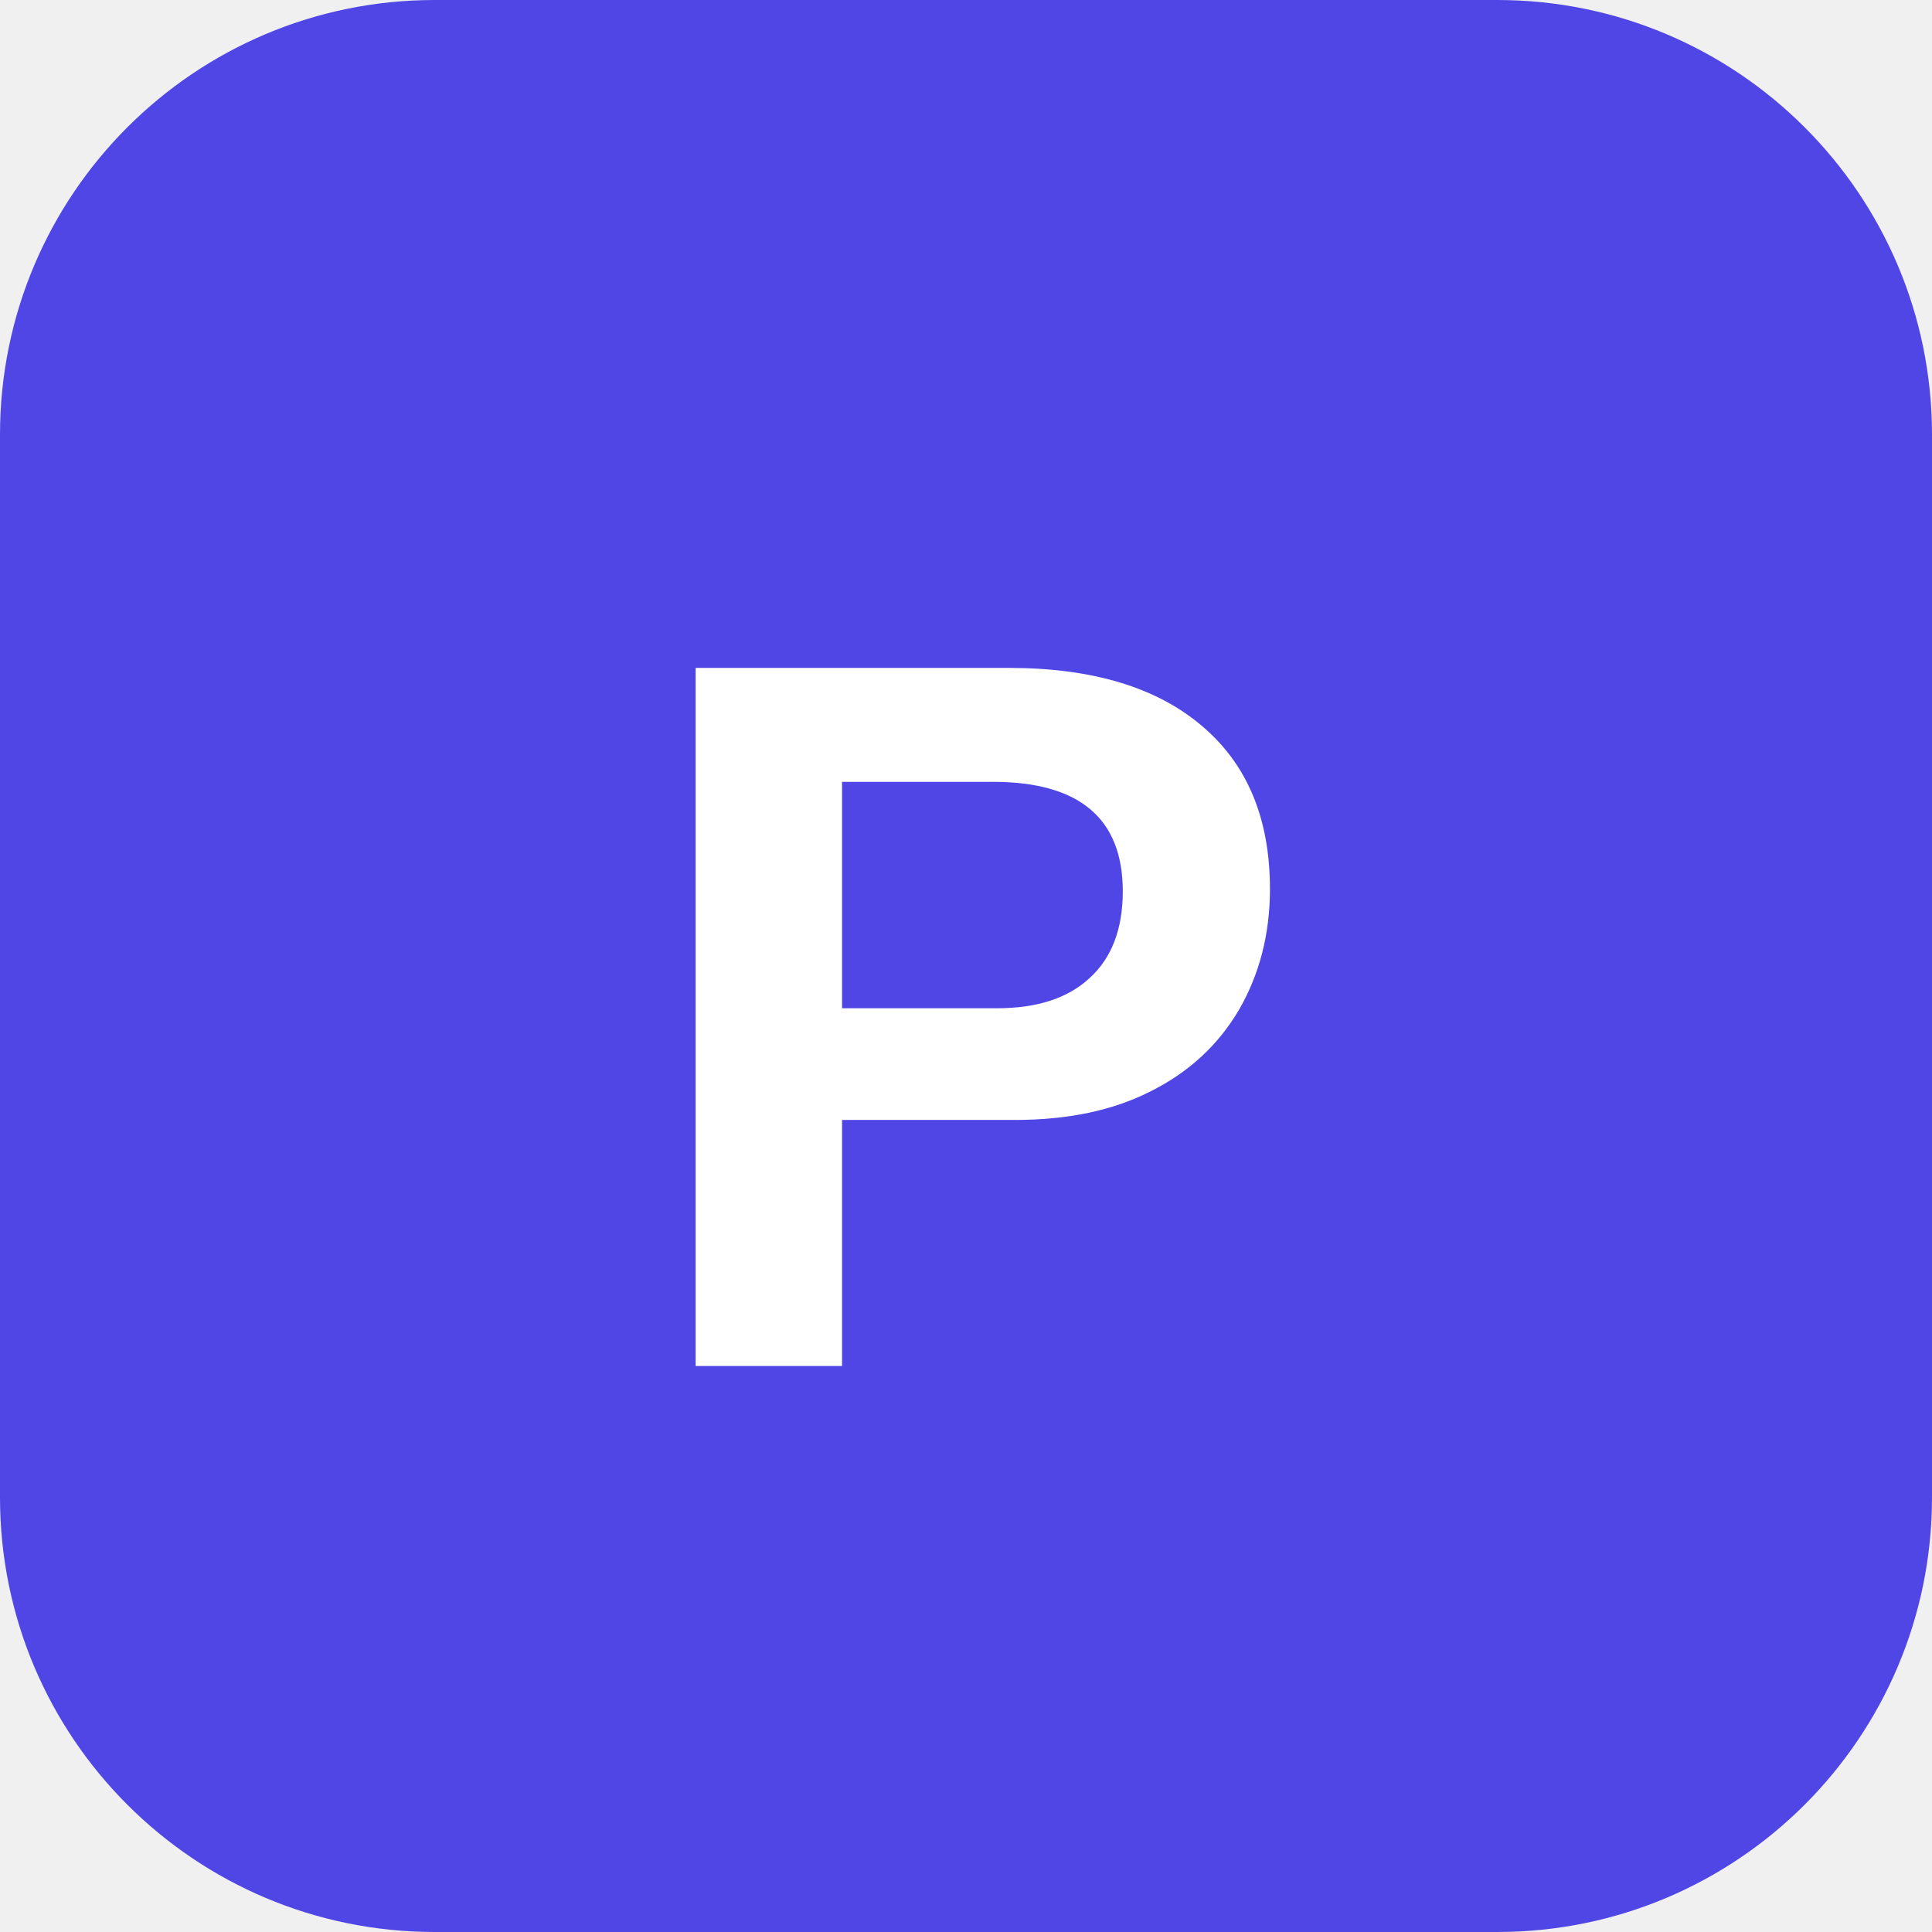
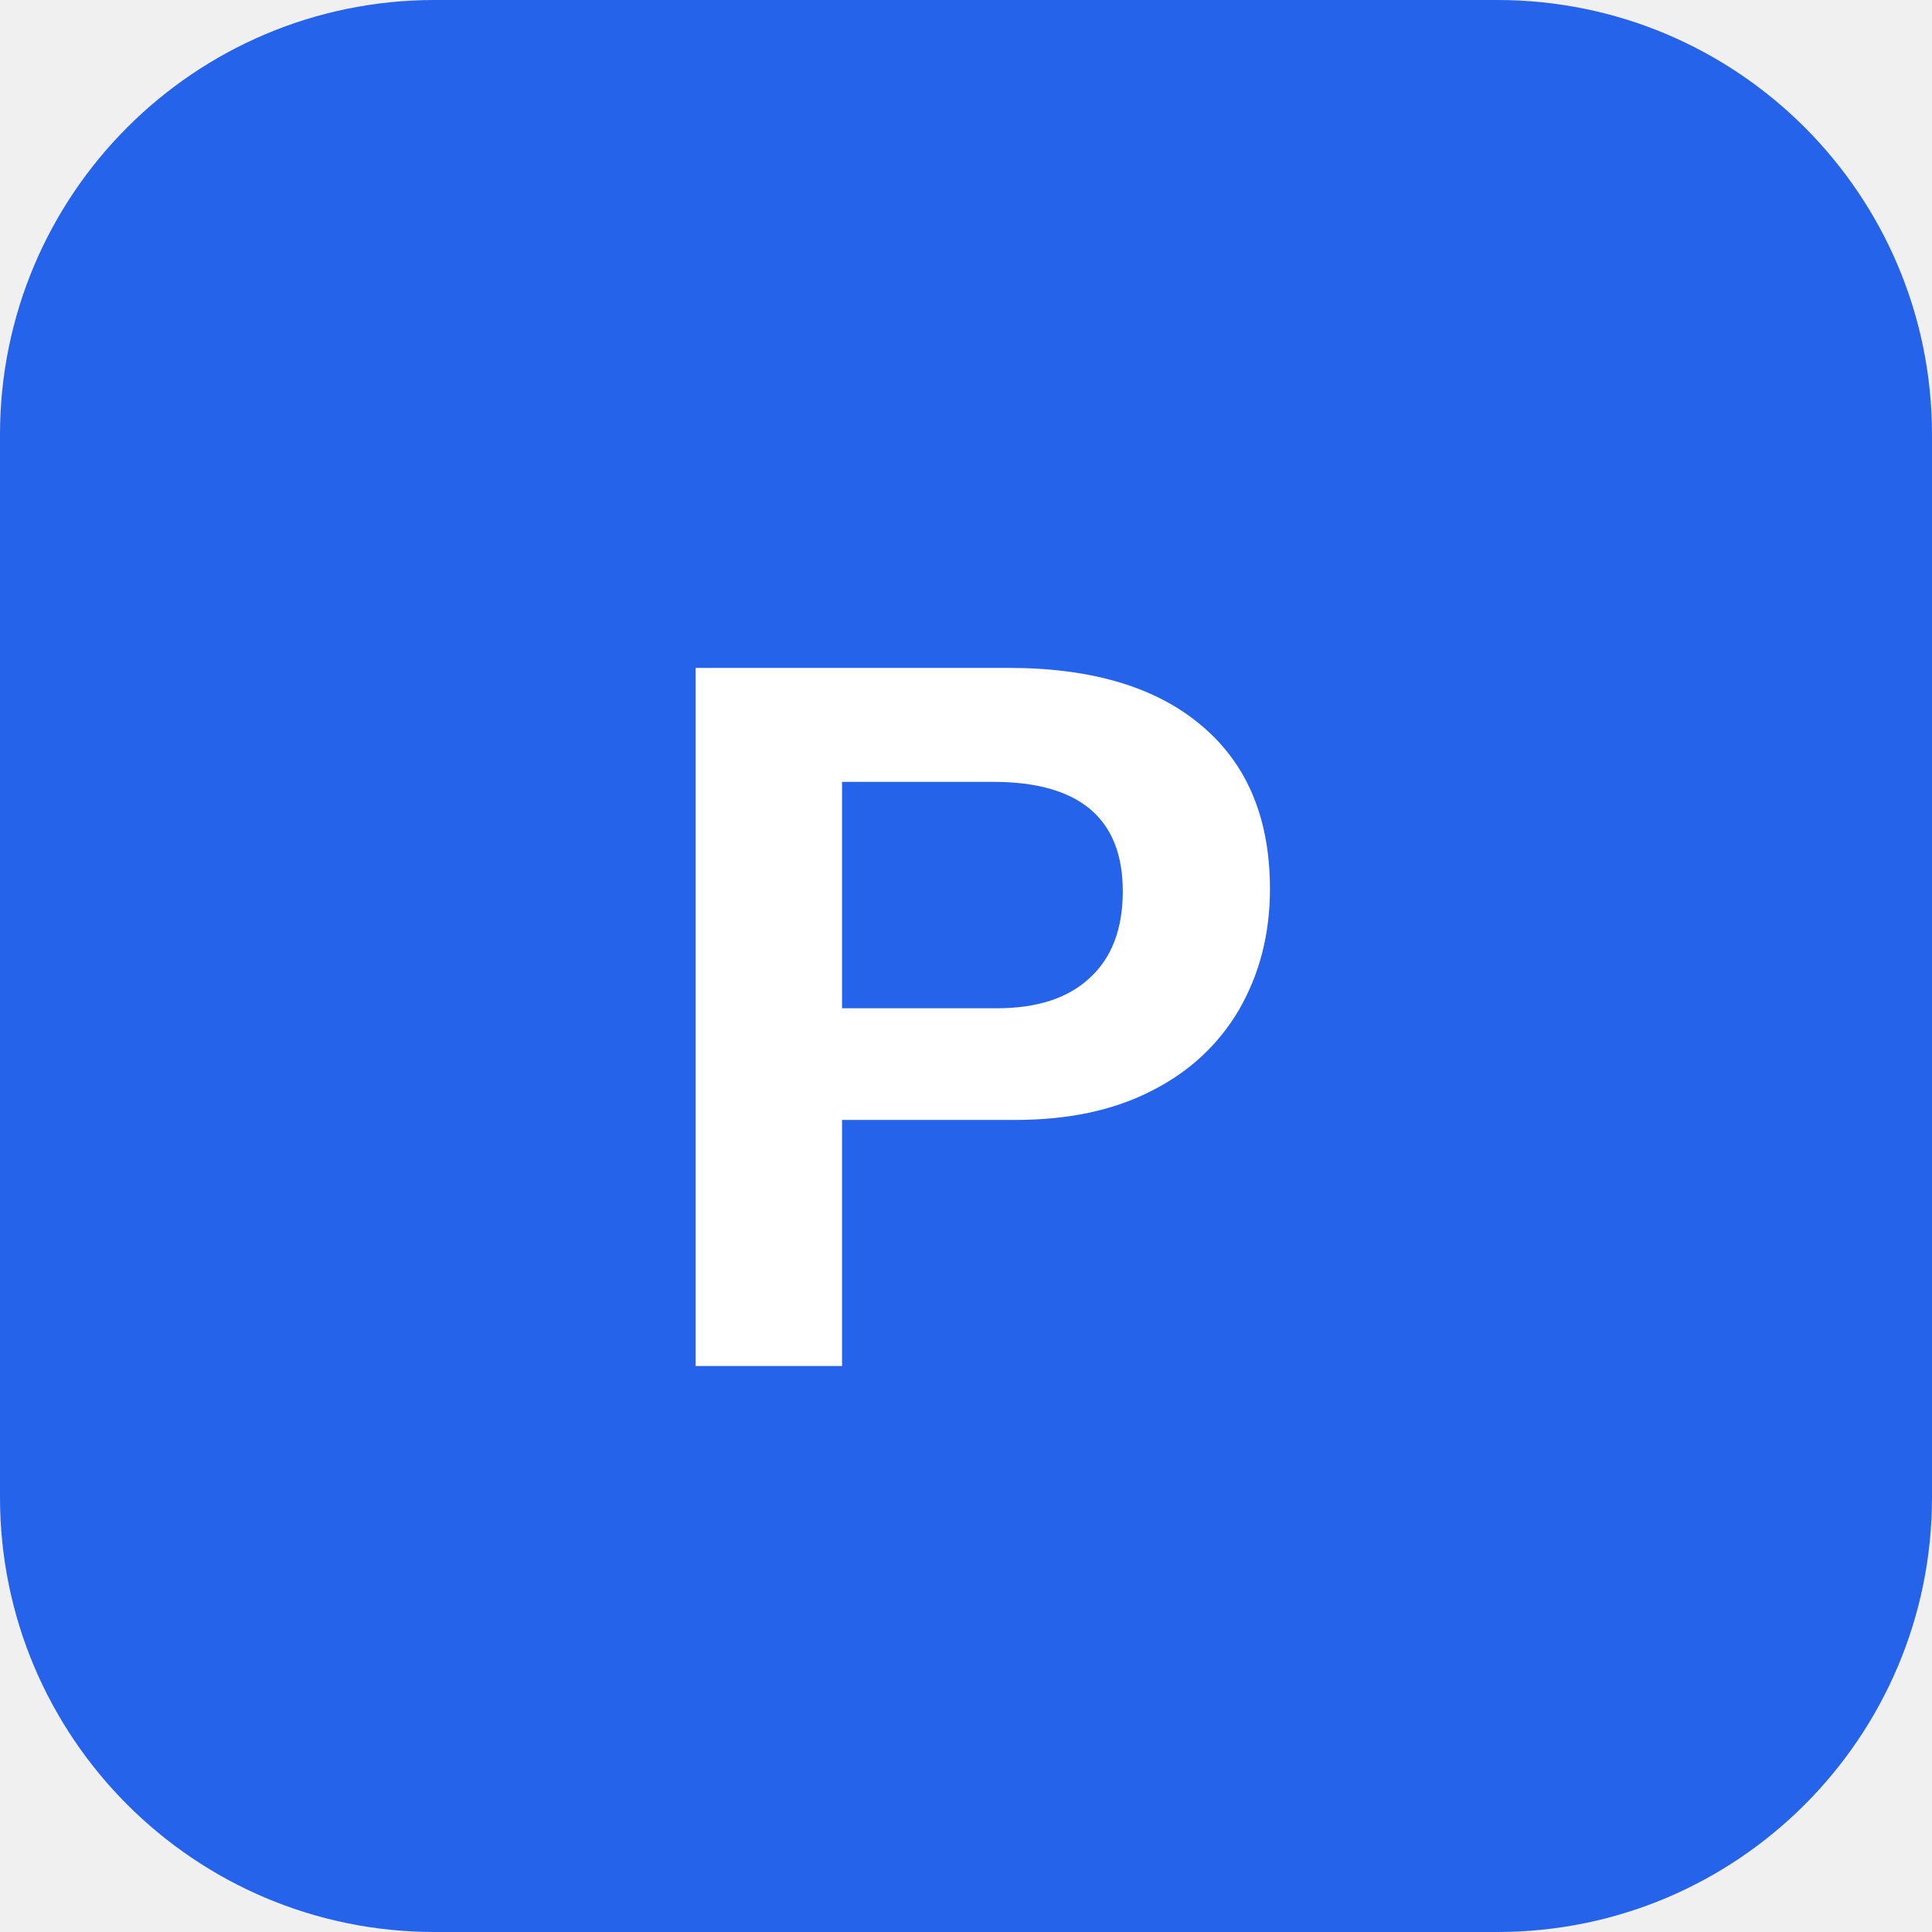
<svg xmlns="http://www.w3.org/2000/svg" viewBox="0 0 40 40" role="img" aria-label="Pixelync logo">
-   <rect x="0" y="0" width="40" height="40" rx="9" fill="#4f46e5" />
+   <rect x="0" y="0" width="40" height="40" rx="9" fill="#2563eb" />
  <text x="20" y="21" text-anchor="middle" dominant-baseline="central" font-family="Manrope, Arial, sans-serif" font-weight="800" font-size="21" fill="#ffffff">P</text>
</svg>
